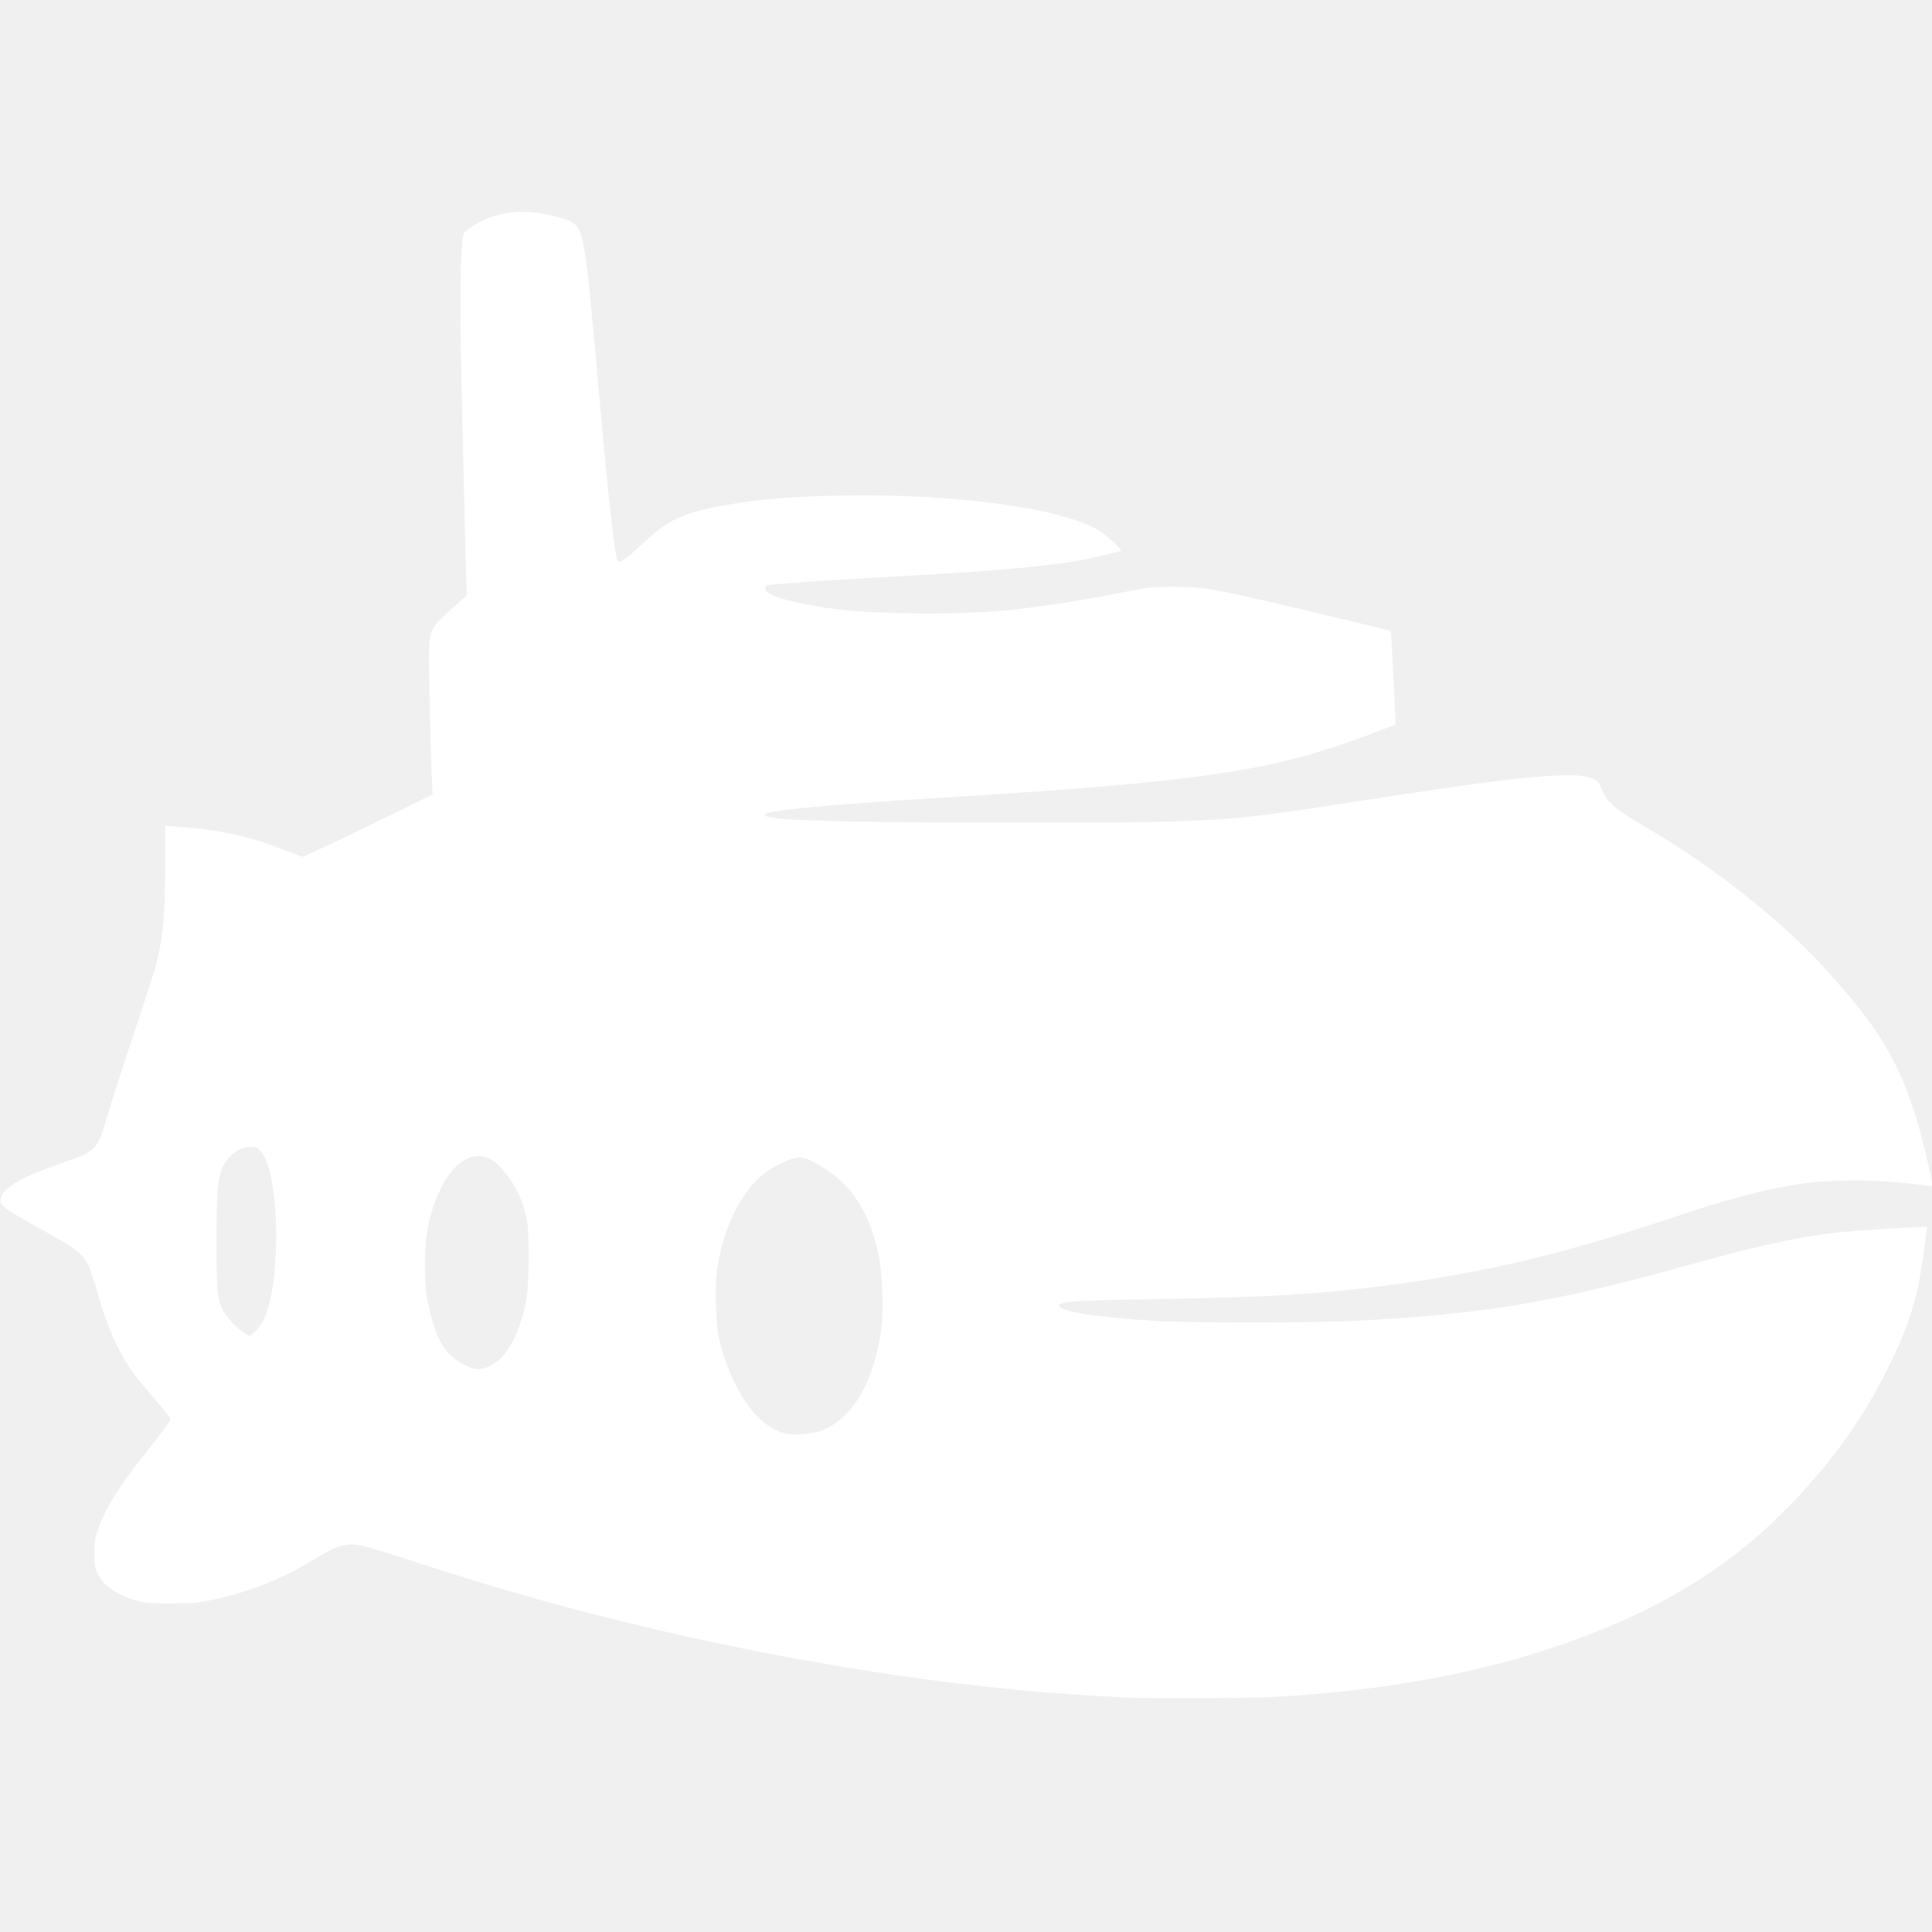
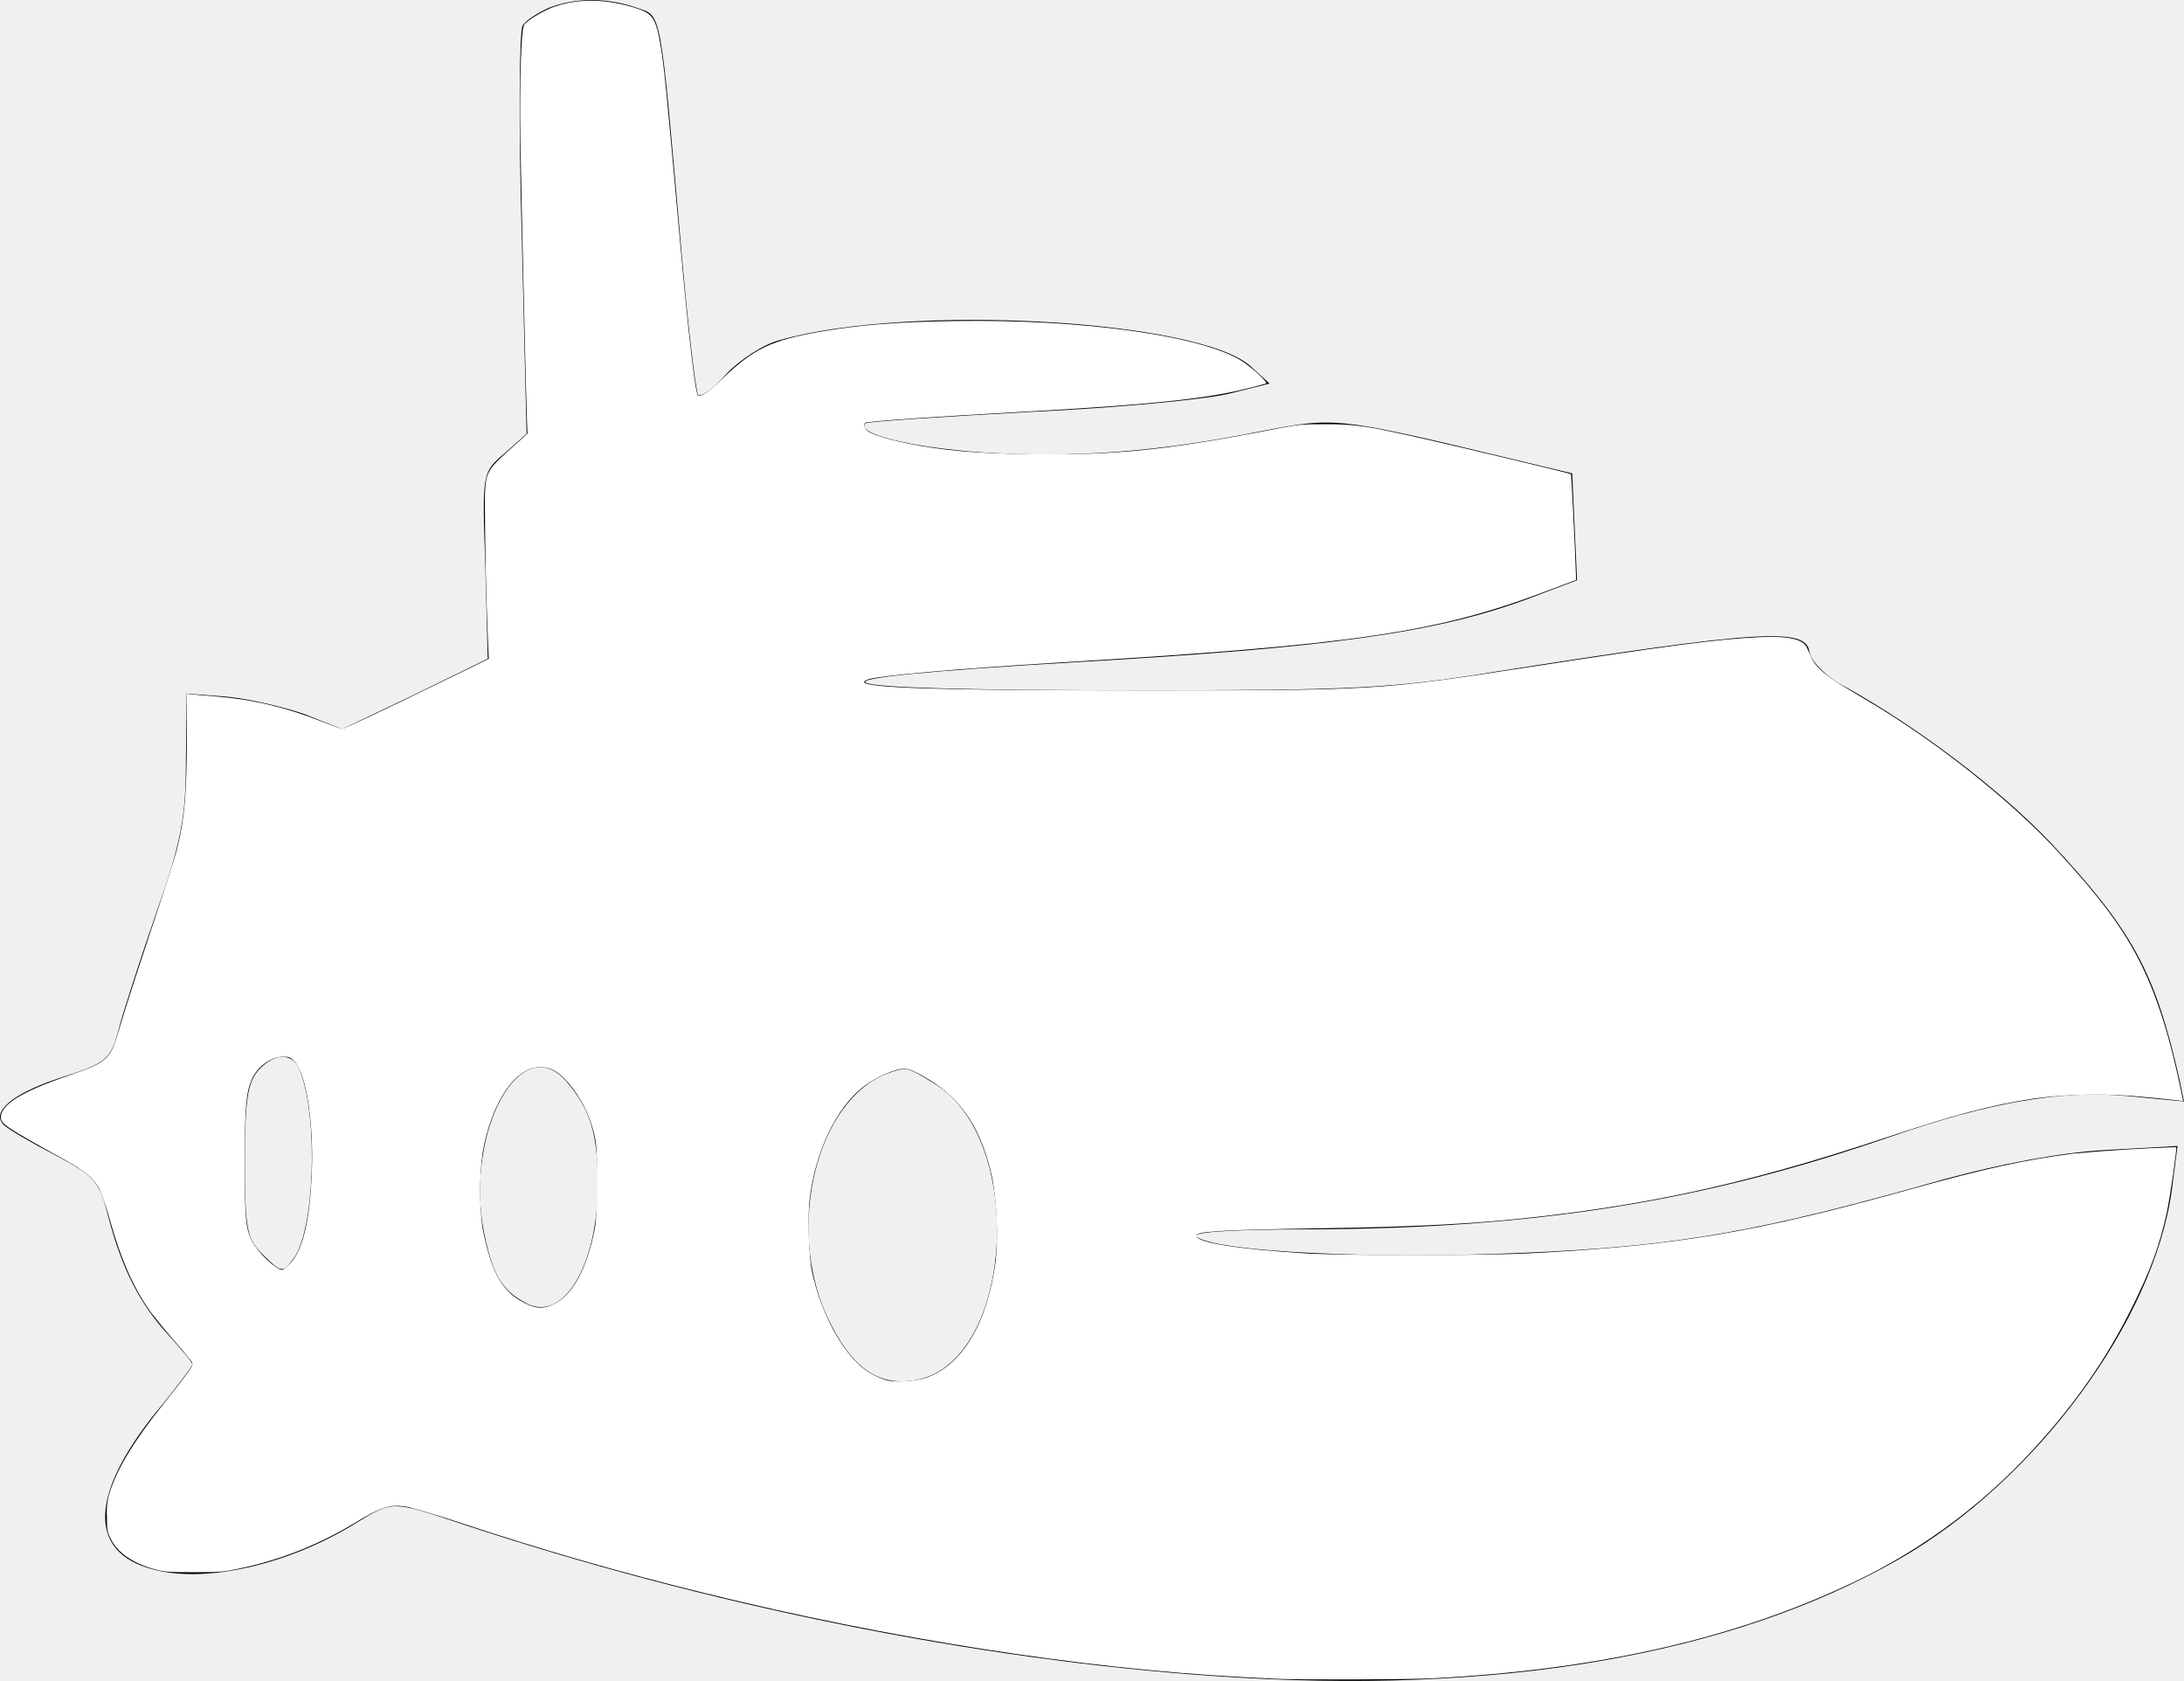
- <svg xmlns="http://www.w3.org/2000/svg" preserveAspectRatio="xMidYMid" version="1.0" viewBox="0 0 512 512" id="svg73" width="512" height="512">
-   <defs id="defs77" />
-   <path d="m 299.503,449.899 c -0.923,-0.057 -4.493,-0.235 -7.934,-0.416 -37.765,-1.983 -83.035,-9.045 -126.178,-19.682 -20.058,-4.946 -35.732,-9.455 -57.199,-16.456 -5.425,-1.77 -10.954,-3.438 -12.286,-3.708 -4.163,-0.843 -6.336,-0.215 -12.752,3.691 -8.45,5.144 -17.603,8.749 -27.241,10.73 -3.653,0.75 -4.66,0.83 -10.597,0.832 -5.818,0.003 -6.837,-0.076 -9.002,-0.667 -5.272,-1.447 -8.915,-3.996 -10.477,-7.327 -0.733,-1.565 -0.813,-2.08 -0.813,-5.244 0,-2.853 0.133,-3.909 0.708,-5.645 1.941,-5.857 5.681,-11.98 12.58,-20.597 2.217,-2.769 4.7,-5.983 5.518,-7.142 1.485,-2.106 1.485,-2.108 0.953,-2.948 -0.294,-0.461 -2.113,-2.654 -4.043,-4.87 -1.93,-2.216 -4.241,-5.009 -5.135,-6.206 -4.02,-5.382 -7.22,-12.499 -9.839,-21.878 -0.864,-3.094 -1.993,-6.427 -2.509,-7.407 -1.272,-2.416 -3.404,-4.218 -7.994,-6.764 -14.17,-7.858 -15.108,-8.484 -15.108,-10.087 0,-2.922 4.921,-5.99 15.307,-9.543 6.116,-2.092 7.906,-2.927 9.381,-4.373 1.381,-1.354 1.853,-2.494 3.852,-9.295 0.931,-3.169 4.016,-12.696 6.855,-21.171 2.839,-8.475 5.503,-16.783 5.92,-18.461 1.817,-7.31 2.309,-13.068 2.316,-27.092 l 0.005,-9.394 1.449,0.152 c 0.798,0.095 3.235,0.306 5.416,0.48 8.56,0.689 16.398,2.543 24.636,5.826 2.473,0.986 4.686,1.793 4.917,1.793 0.471,0 11.226,-5.094 25.176,-11.926 l 9.263,-4.536 -0.19,-4.051 c -0.41,-9.069 -0.87,-30.309 -0.737,-33.999 0.205,-5.669 0.515,-6.255 5.835,-11.043 l 4.155,-3.739 -0.152,-3.878 c -0.19,-4.733 -1.257,-51.243 -1.502,-65.365 -0.226,-12.966 0.19,-25.633 0.87,-26.676 0.695,-1.06 4.643,-3.422 7.139,-4.271 5.716,-1.944 11.876,-1.853 18.859,0.275 4.218,1.286 4.921,2.349 6.059,9.158 0.834,4.984 1.227,8.964 4.608,46.535 1.874,20.828 3.481,34.572 4.116,35.212 0.574,0.575 2.393,-0.672 5.98,-4.104 7.171,-6.859 11.344,-8.832 22.856,-10.809 9.328,-1.603 17.501,-2.261 30.972,-2.498 30.406,-0.536 59.313,3.545 68.194,9.627 2.556,1.751 5.842,4.865 5.328,5.051 -0.241,0.095 -2.705,0.716 -5.474,1.396 -9.077,2.23 -23.087,3.652 -51.112,5.187 -20.651,1.132 -36.85,2.262 -37.417,2.612 -0.528,0.327 -0.254,1.318 0.536,1.938 1.062,0.836 4.79,1.992 9.371,2.909 8.359,1.673 15.53,2.306 28.427,2.51 20.224,0.319 32.566,-0.953 58.741,-6.056 4.628,-0.902 5.516,-0.982 10.985,-0.974 7.001,0.008 9.752,0.427 23.752,3.621 10.816,2.467 33.57,7.936 33.741,8.109 0.095,0.114 0.9,16.093 1.147,22.994 l 0.057,1.812 -7.153,2.703 c -25.738,9.727 -44.913,12.526 -114.565,16.727 -23.958,1.445 -42.21,3.063 -44.538,3.948 -4.932,1.876 12.029,2.546 64.526,2.552 54.485,0.006 55.628,-0.057 90.476,-5.438 33.27,-5.132 44.595,-6.602 54.391,-7.061 6.465,-0.302 10.071,0.467 10.95,2.339 0.194,0.41 0.627,1.365 0.963,2.121 1.327,2.977 3.509,4.72 12.423,9.928 16.373,9.564 34.433,23.803 45.583,35.94 10.208,11.111 15.471,18.259 19.587,26.605 3.904,7.915 6.879,17.501 9.598,30.928 l 0.207,1.024 -1.175,-0.171 c -0.646,-0.095 -4.265,-0.471 -8.041,-0.826 -8.778,-0.828 -18.844,-0.703 -25.48,0.315 -10.467,1.605 -18.78,3.802 -35.702,9.434 -26.99,8.983 -48.055,14.021 -72.167,17.261 -18.618,2.502 -33.098,3.414 -60.908,3.837 -22.818,0.348 -28.34,0.697 -28.13,1.785 0.302,1.563 9.885,3.081 25.721,4.073 8.221,0.515 42.14,0.511 52.18,-0.007 35.126,-1.812 53.196,-4.852 90.324,-15.2 16.773,-4.675 26.487,-6.796 37.533,-8.194 3.662,-0.463 23.993,-1.745 24.212,-1.525 0.232,0.232 -1.521,12.287 -2.278,15.68 -1.7,7.616 -3.734,13.136 -8.052,21.849 -5.992,12.092 -13.29,22.604 -23.091,33.261 -13.034,14.172 -27.495,24.587 -45.564,32.818 -26.797,12.207 -57.953,19.067 -95.511,21.03 -5.202,0.272 -32.009,0.355 -36.617,0.114 z m -82.39,-70.592 c 8.617,-2.9 14.554,-12.837 16.5,-27.617 0.596,-4.528 0.201,-14.423 -0.754,-18.953 -2.442,-11.565 -7.12,-18.831 -15.202,-23.61 -4.029,-2.383 -4.924,-2.655 -7.12,-2.163 -2.208,0.494 -5.939,2.389 -8.153,4.141 -6.257,4.951 -11.115,15.166 -12.45,26.183 -0.518,4.283 -0.205,13.581 0.583,17.217 1.827,8.438 5.934,16.705 10.57,21.273 2.016,1.986 4.92,3.657 7.179,4.13 2.181,0.456 6.598,0.152 8.849,-0.602 z m -86.927,-17.475 c 4.243,-2.196 7.507,-8.31 9.326,-17.465 0.712,-3.591 0.796,-17.7 0.133,-21.055 -0.915,-4.565 -2.71,-8.597 -5.363,-12.044 -2.73,-3.547 -4.828,-4.896 -7.596,-4.885 -5.852,0.019 -11.352,8.163 -13.502,19.98 -0.767,4.215 -0.773,13.792 -0.013,17.699 1.927,9.889 4.258,14.386 8.851,17.077 3.412,1.998 5.337,2.162 8.173,0.693 z m -62.641,-8.916 c 3.197,-2.888 4.933,-9.335 5.526,-20.526 0.638,-12.048 -1.147,-24.322 -3.972,-27.291 -1.018,-1.071 -1.242,-1.164 -2.757,-1.162 -2.82,0.004 -5.99,2.316 -7.329,5.345 -1.331,3.008 -1.607,6.281 -1.62,19.216 -0.014,13.495 0.171,15.593 1.662,18.652 1.231,2.527 5.552,6.678 7.088,6.809 0.133,0.01 0.758,-0.46 1.403,-1.043 z" id="path196" style="fill:#ffffff;fill-opacity:1;stroke:none;stroke-width:0.305;stroke-opacity:1" />
+ <svg xmlns="http://www.w3.org/2000/svg" viewBox="0 0 26.987 20.768">
+   <path d="M6.777.099c-.13.06-.28.15-.32.22s-.05 1.23-.01 2.58l.06 2.46-.27.24c-.28.24-.28.24-.24 1.39l.03 1.15-.9.44-.9.43-.45-.18c-.25-.09-.68-.19-.96-.22l-.51-.04-.01.84c0 .69-.06 1.01-.37 1.88-.2.58-.4 1.2-.45 1.39-.11.42-.14.45-.77.65-.56.19-.82.41-.66.57.05.05.34.22.63.37.49.26.55.32.66.76.17.65.39 1.08.74 1.46.16.18.3.34.3.37 0 .02-.2.29-.45.59-.82 1.02-.84 1.73-.04 1.94.65.18 1.69-.06 2.51-.57.46-.28.44-.28 1.31.01 3.01 1 6.36 1.68 9.31 1.88 3.48.24 6.35-.25 8.44-1.44 1.7-.97 3.16-2.95 3.38-4.57l.07-.54-.89.05c-.56.03-1.29.17-1.99.36-2.28.65-3.3.83-5.2.91-1.85.08-3.73-.01-4.03-.19-.12-.06.31-.1 1.38-.1 2.78-.01 4.87-.34 7.2-1.15 1.21-.42 2.09-.57 2.88-.5l.73.07-.06-.29c-.3-1.32-.58-1.83-1.59-2.91-.63-.66-1.63-1.42-2.53-1.92-.25-.13-.43-.32-.45-.44-.04-.3-.64-.26-3.88.25-1.28.21-1.79.23-4.4.23-4.24 0-4.51-.13-.74-.35 3.11-.18 4.42-.36 5.57-.79l.58-.22-.03-.66-.03-.66-.5-.12c-2.45-.59-2.4-.58-3.35-.4-1.3.26-2.3.33-3.44.26-.88-.06-1.57-.23-1.44-.36.03-.02.94-.08 2.04-.14 1.09-.05 2.21-.16 2.47-.23l.48-.12-.23-.21c-.63-.58-4.22-.78-5.81-.33-.21.05-.51.25-.67.42-.16.18-.31.29-.35.26-.03-.04-.12-.8-.2-1.7-.28-3.17-.24-2.97-.58-3.09-.36-.12-.74-.12-1.07.01m-3.07 13.13c.23.59.18 1.98-.08 2.32-.13.18-.15.18-.37-.04-.21-.2-.23-.32-.23-1.16 0-.77.03-.98.18-1.14.2-.21.42-.2.5.02m3.29.13c.3.35.39.65.39 1.28 0 1-.43 1.71-.89 1.46-.3-.16-.41-.35-.52-.89-.23-1.24.46-2.49 1.02-1.85m4.55.03c1.14.69.98 3.43-.22 3.66-.48.09-.81-.15-1.11-.79-.51-1.11-.12-2.68.76-3 .23-.08.23-.08.57.13" />
+   <path d="m15.774 20.742-.417-.021c-1.989-.105-4.373-.477-6.645-1.037a39 39 0 0 1-3.012-.866 11 11 0 0 0-.647-.196c-.219-.044-.333-.011-.671.195-.445.27-.927.46-1.435.565-.192.04-.245.043-.558.043-.306 0-.36-.004-.474-.035-.277-.076-.47-.21-.551-.386-.04-.082-.043-.11-.043-.276a.8.8 0 0 1 .037-.297c.102-.308.3-.63.662-1.085.117-.145.248-.315.291-.376.078-.11.078-.11.05-.155a5 5 0 0 0-.213-.256 8 8 0 0 1-.27-.327c-.212-.284-.38-.658-.518-1.152a3 3 0 0 0-.132-.39c-.067-.127-.18-.222-.421-.356-.746-.414-.796-.447-.796-.532 0-.153.26-.315.806-.502.322-.11.417-.154.494-.23.073-.072.098-.132.203-.49.05-.167.212-.668.361-1.115.15-.446.29-.883.312-.972.096-.385.121-.688.122-1.426v-.495l.076.008c.042.005.17.016.286.025.45.037.863.134 1.297.307.13.052.247.094.259.094.025 0 .59-.268 1.325-.628l.488-.238-.01-.214a47 47 0 0 1-.039-1.79c.011-.299.028-.33.308-.582l.219-.197-.008-.204c-.01-.249-.067-2.698-.08-3.442-.011-.682.01-1.35.046-1.404.037-.056.245-.18.376-.225.301-.103.626-.098.993.014.222.068.26.124.32.482.043.263.064.472.242 2.45.099 1.098.183 1.821.217 1.855.03.03.126-.035.315-.216.377-.361.597-.465 1.203-.57.491-.084.922-.118 1.631-.13 1.601-.029 3.123.186 3.591.506.135.092.308.256.28.266a9 9 0 0 1-.288.074c-.478.117-1.215.192-2.691.273-1.087.06-1.94.119-1.97.137-.028.018-.014.07.028.102.056.044.252.105.493.154.44.088.818.121 1.497.132 1.065.017 1.715-.05 3.093-.32.244-.047.29-.05.579-.05.369 0 .513.022 1.25.19.57.13 1.768.418 1.777.427.005.006.048.848.06 1.211l.004.096-.377.142c-1.355.512-2.365.66-6.033.88-1.261.077-2.222.162-2.345.209-.26.098.633.134 3.398.134 2.869 0 2.93-.003 4.764-.286 1.752-.27 2.348-.348 2.864-.372q.508-.025.577.123l.05.112c.07.156.185.248.655.522.862.504 1.813 1.254 2.4 1.893.538.585.815.961 1.032 1.4.205.418.362.922.505 1.63l.01.053-.061-.009a17 17 0 0 0-.423-.043 6 6 0 0 0-1.342.017c-.551.084-.99.2-1.88.496-1.421.473-2.53.739-3.8.91-.98.131-1.743.179-3.208.201-1.201.019-1.492.037-1.481.094.016.083.52.163 1.354.215.433.027 2.22.027 2.748 0 1.85-.096 2.801-.256 4.756-.801.884-.246 1.395-.358 1.977-.432a22 22 0 0 1 1.275-.08c.012.012-.08.647-.12.826-.09.4-.197.692-.424 1.15-.316.637-.7 1.19-1.216 1.752a7.2 7.2 0 0 1-2.4 1.728c-1.41.643-3.051 1.004-5.029 1.107-.274.015-1.685.02-1.928.006m-4.338-3.717c.454-.153.766-.676.869-1.454a4 4 0 0 0-.04-.998c-.129-.61-.375-.992-.8-1.243-.213-.126-.26-.14-.375-.114a1.3 1.3 0 0 0-.43.218c-.33.26-.585.798-.655 1.378-.028.226-.011.716.03.907.097.444.313.88.557 1.12a.85.85 0 0 0 .378.218c.115.024.347.008.466-.032m-4.578-.92c.224-.116.396-.438.491-.92.038-.189.042-.932.007-1.108a1.5 1.5 0 0 0-.282-.635c-.144-.187-.254-.258-.4-.257-.308.001-.598.43-.71 1.052a3.6 3.6 0 0 0-.002.932c.102.52.225.758.466.9.18.105.282.113.43.036m-3.298-.47c.168-.152.26-.491.29-1.08.034-.635-.06-1.281-.208-1.437-.054-.057-.066-.062-.146-.062-.148 0-.315.122-.385.282-.07.158-.085.33-.086 1.012 0 .71.01.82.088.982.065.133.292.352.373.358a.3.3 0 0 0 .074-.055" style="fill:#fff;stroke-width:.016" />
</svg>
